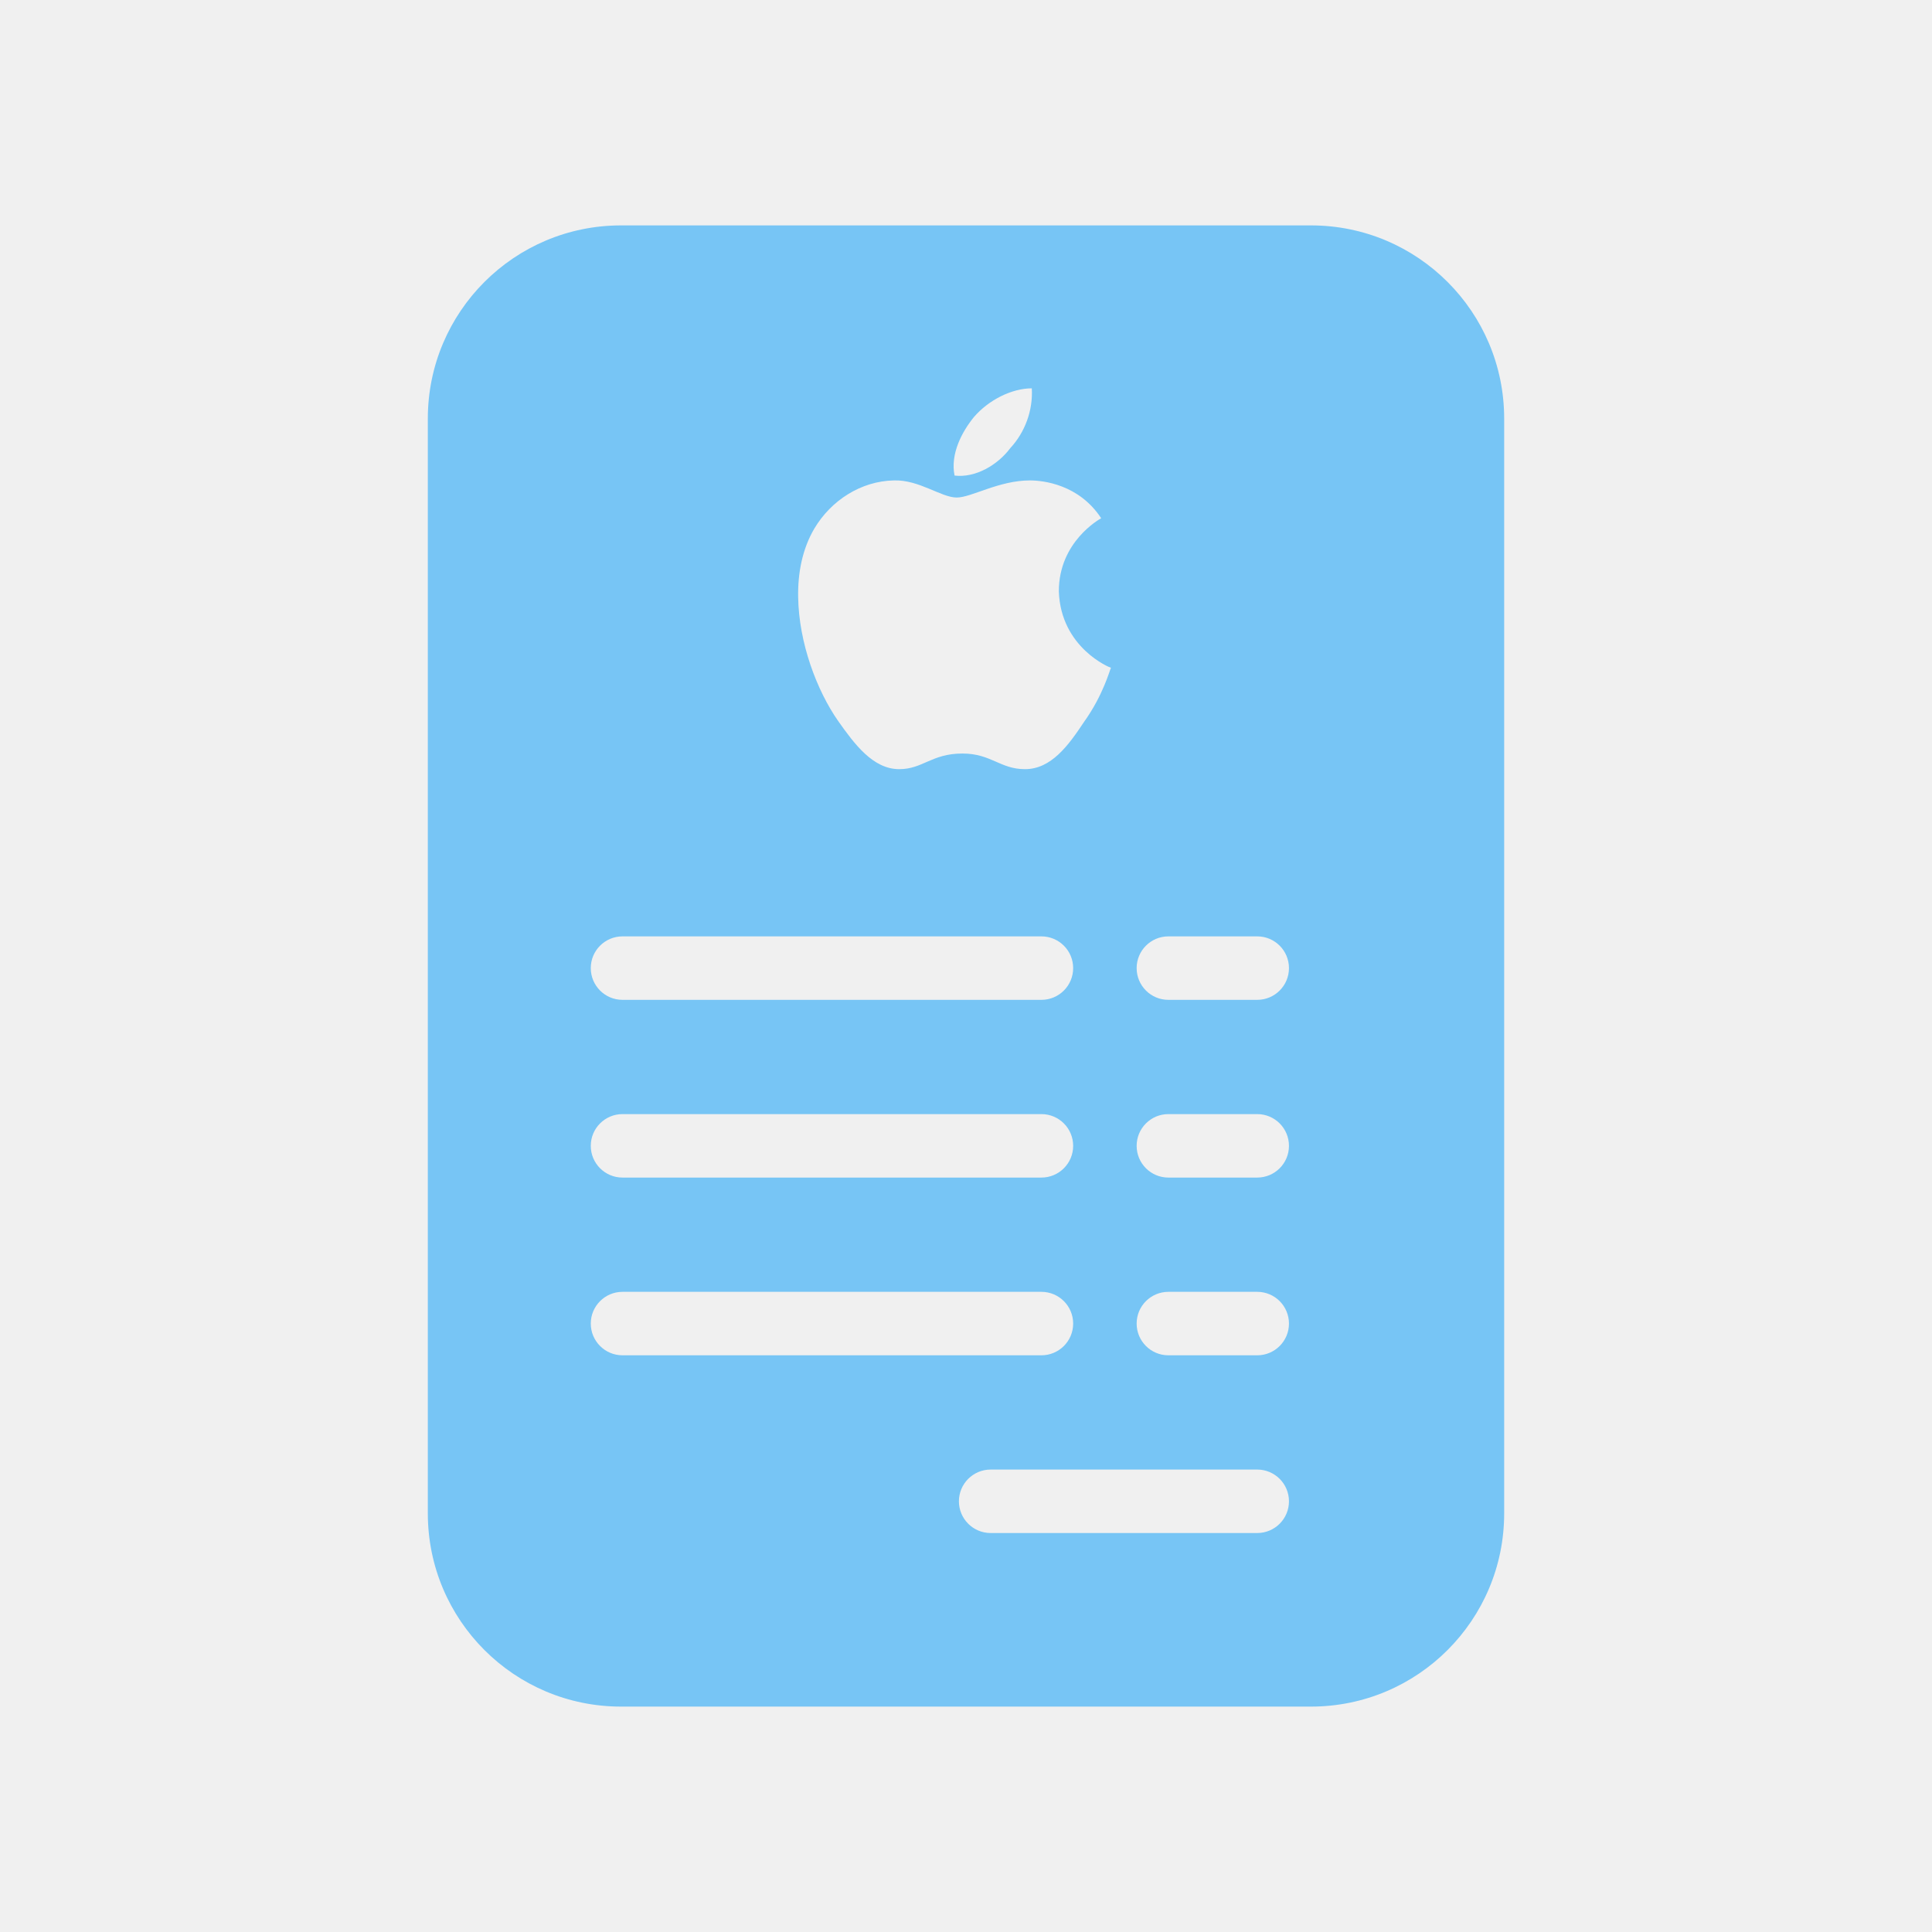
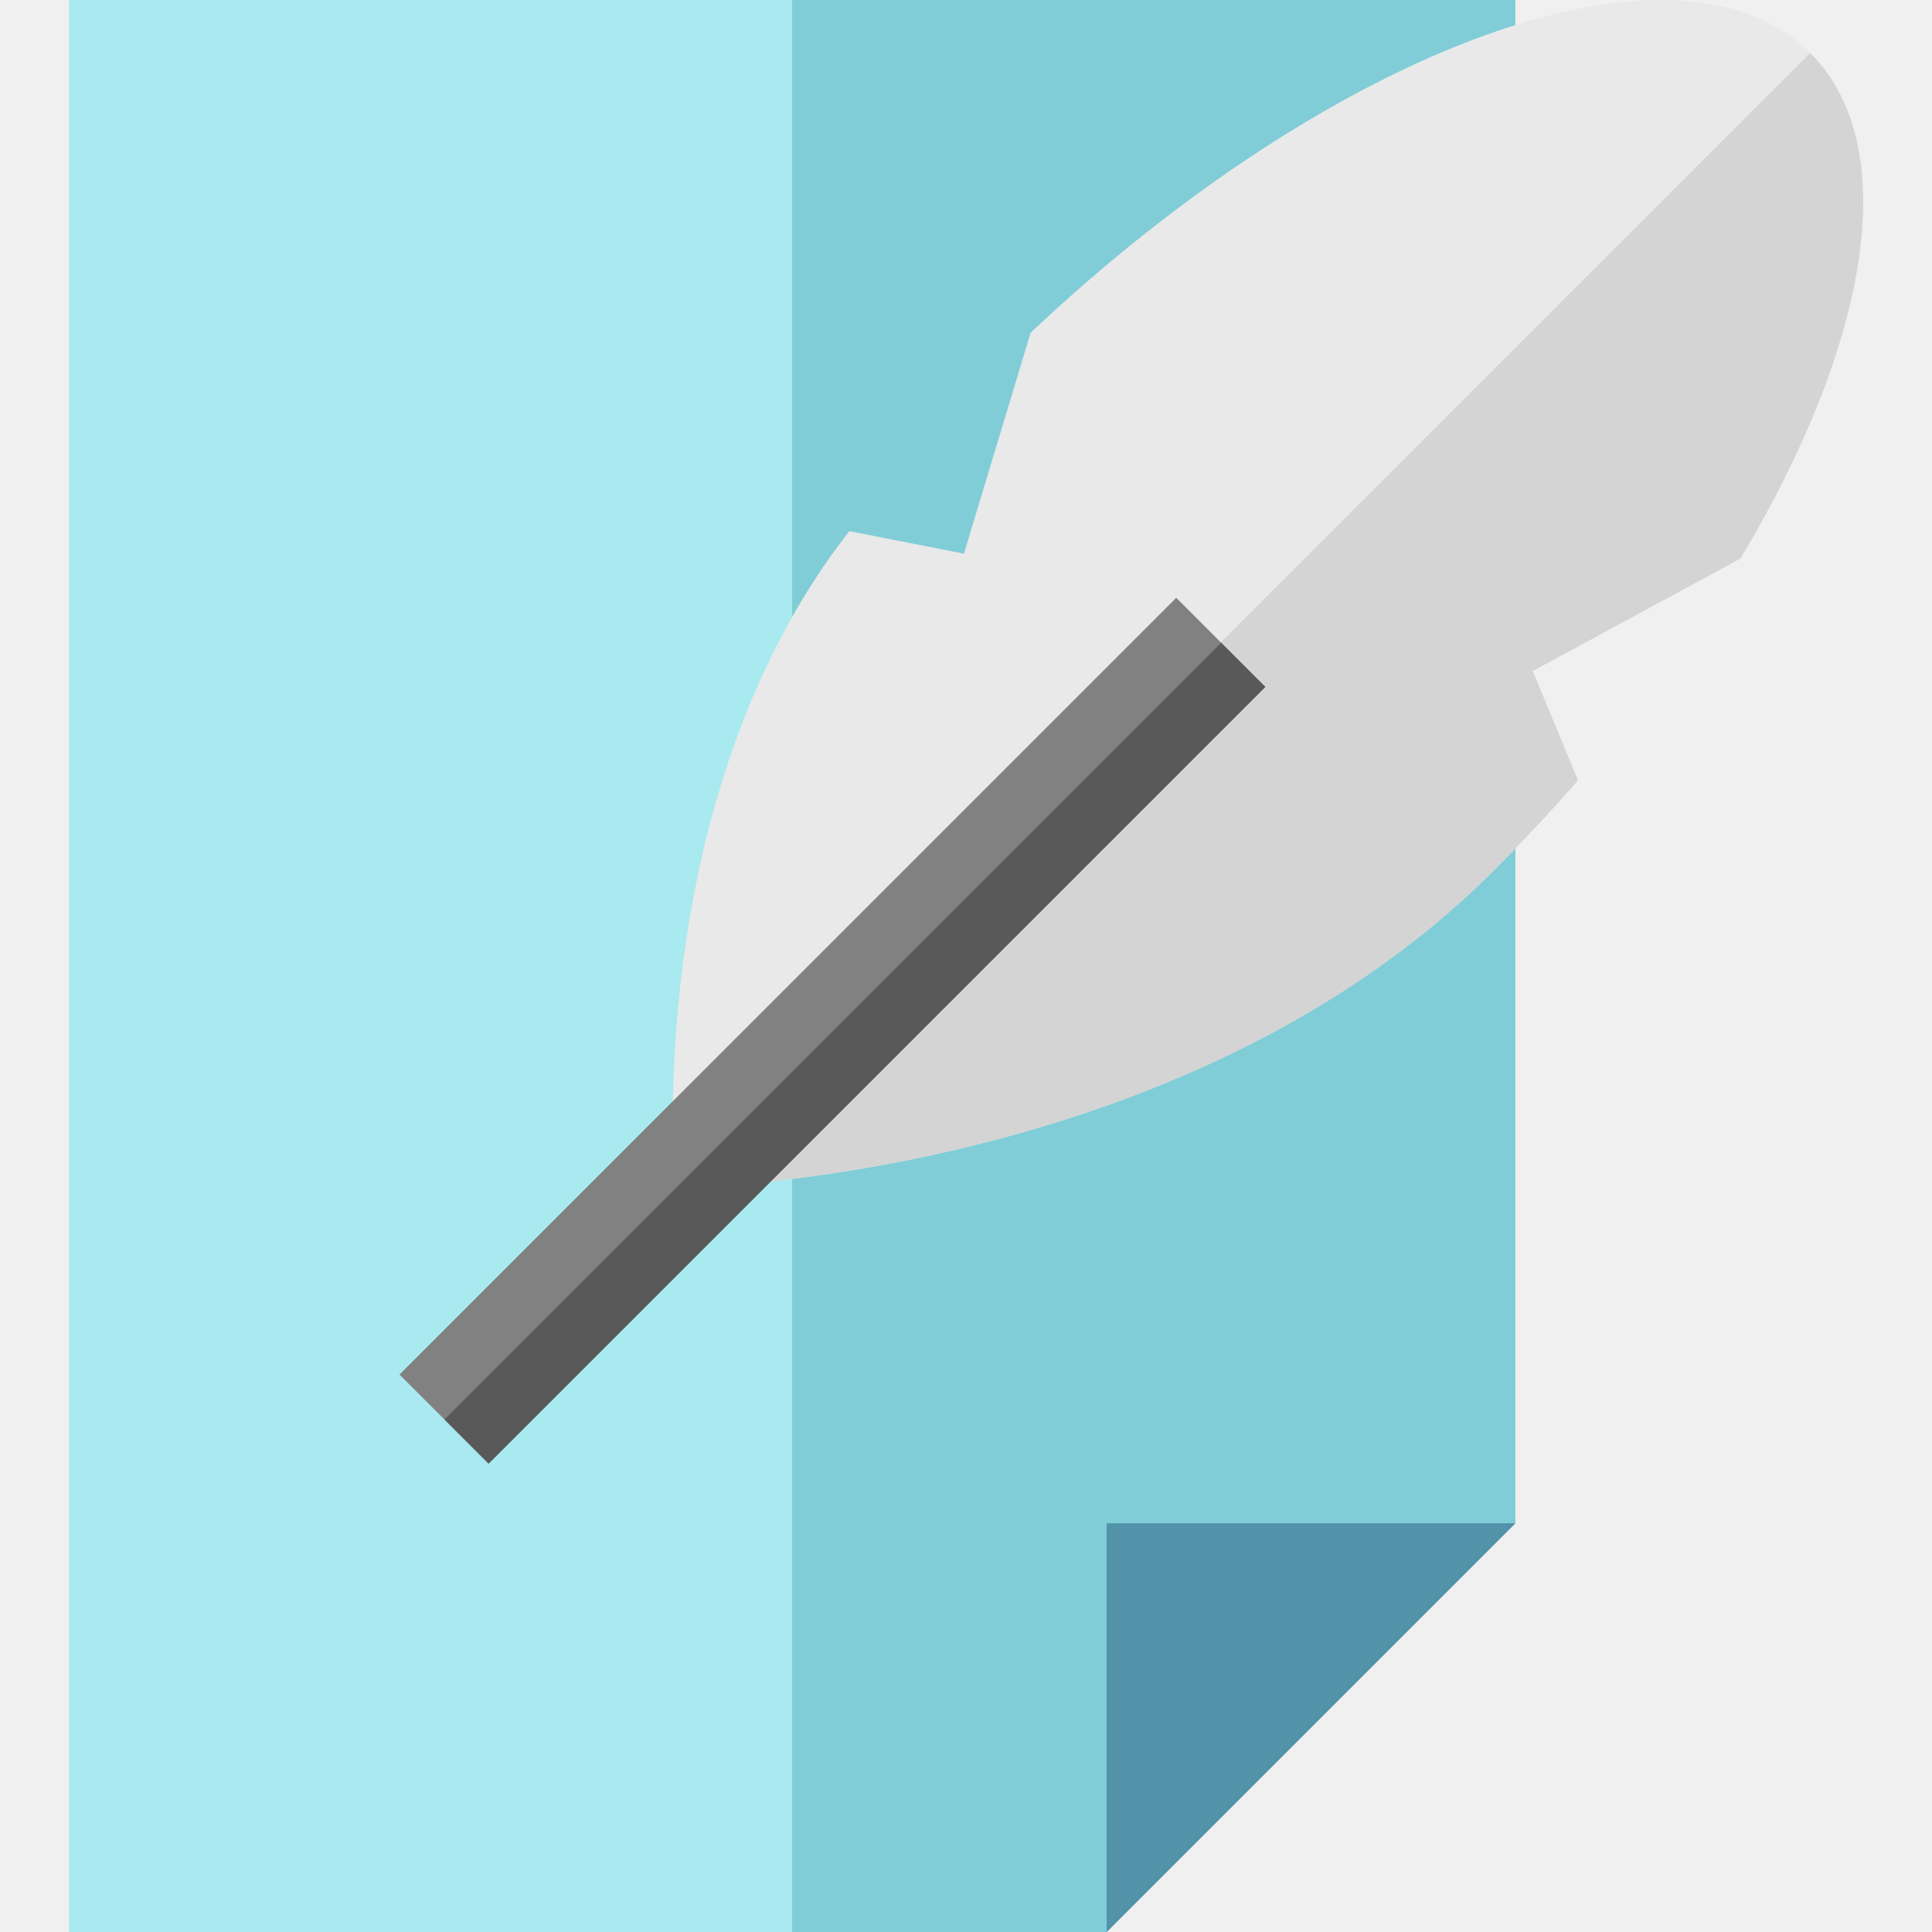
- <svg xmlns="http://www.w3.org/2000/svg" height="120" viewBox="0 0 120 120" width="120">
-   <mask id="a" fill="#fff">
-     <path d="m0 0h120v120h-120z" fill="#fff" fill-rule="evenodd" />
-   </mask>
-   <path d="m81.428 14c6.627 0 11.999 5.372 11.999 11.999v68.002c0 6.627-5.372 11.999-11.999 11.999h-42.856c-6.627 0-11.999-5.372-11.999-11.999v-68.002c0-6.627 5.372-11.999 11.999-11.999zm-3.339 77.277h-16.558c-1.089 0-1.971.883-1.971 1.971 0 1.089.883 1.971 1.971 1.971h16.558c1.089 0 1.971-.883 1.971-1.971 0-1.089-.883-1.971-1.971-1.971zm-13.404-11.039h-26.02c-1.089 0-1.971.883-1.971 1.971 0 1.089.883 1.971 1.971 1.971h26.02c1.089 0 1.971-.883 1.971-1.971 0-1.089-.883-1.971-1.971-1.971zm13.404 0h-5.519c-1.089 0-1.971.883-1.971 1.971 0 1.089.883 1.971 1.971 1.971h5.519c1.089 0 1.971-.883 1.971-1.971 0-1.089-.883-1.971-1.971-1.971zm-13.404-11.039h-26.02c-1.089 0-1.971.883-1.971 1.971 0 1.089.883 1.971 1.971 1.971h26.02c1.089 0 1.971-.883 1.971-1.971 0-1.089-.883-1.971-1.971-1.971zm13.404 0h-5.519c-1.089 0-1.971.883-1.971 1.971 0 1.089.883 1.971 1.971 1.971h5.519c1.089 0 1.971-.883 1.971-1.971 0-1.089-.883-1.971-1.971-1.971zm-13.404-11.039h-26.02c-1.089 0-1.971.883-1.971 1.971 0 1.089.883 1.971 1.971 1.971h26.02c1.089 0 1.971-.883 1.971-1.971 0-1.089-.883-1.971-1.971-1.971zm13.404 0h-5.519c-1.089 0-1.971.883-1.971 1.971 0 1.089.883 1.971 1.971 1.971h5.519c1.089 0 1.971-.883 1.971-1.971 0-1.089-.883-1.971-1.971-1.971zm-14.121-28.32c-1.93 0-3.635 1.063-4.547 1.063-.952 0-2.339-1.115-3.899-1.063-2.035.039-3.899 1.233-4.943 2.991-.74 1.259-1.031 2.742-1.004 4.251.04 2.847 1.163 5.812 2.485 7.701 1.018 1.443 2.168 2.991 3.793 2.991 1.467 0 2.009-.971 3.925-.971 1.784 0 2.339.971 3.886.971 1.626 0 2.696-1.469 3.661-2.926 1.216-1.692 1.626-3.306 1.679-3.372-.053 0-3.119-1.233-3.238-4.749 0-3.083 2.524-4.474 2.63-4.539-1.375-2.099-3.595-2.348-4.428-2.348zm.119-5.72c-1.242 0-2.683.722-3.595 1.784-.714.879-1.48 2.257-1.203 3.634 1.282.157 2.67-.643 3.463-1.706.912-.984 1.414-2.335 1.335-3.713z" fill="#77c5f5" fill-rule="evenodd" mask="url(#a)" />
+ <svg xmlns="http://www.w3.org/2000/svg" version="1.1" id="Layer_1" viewBox="0 0 512 512" xml:space="preserve">
+   <polygon style="fill:#A8EAEF;" points="401.602,403.673 293.276,512 18.248,512 18.248,0 401.602,0 " />
+   <polygon style="fill:#80CDD8;" points="401.602,403.673 293.276,512 209.926,512 209.926,0 401.602,0 " />
+   <polygon style="fill:#5293A9;" points="293.276,512 293.276,403.673 401.602,403.673 " />
+   <path style="fill:#E9E9E9;" d="M406.203,177.829l55.038-29.814c34.095-56.921,43.237-109.216,18.48-133.975  c-35.179-35.18-125.931-1.96-206.595,74.139l-17.672,58.547l-30.384-5.964c-55.723,71.275-46.16,174.09-46.16,174.09  s133.73-0.945,216.798-84.014c7.913-7.912,15.406-15.951,22.468-24.052L406.203,177.829z" />
+   <path style="fill:#D4D4D4;" d="M406.203,177.829l55.038-29.814c34.095-56.921,43.237-109.216,18.48-133.975L178.909,314.852  c0,0,133.73-0.945,216.798-84.014c7.913-7.912,15.406-15.951,22.468-24.052L406.203,177.829z" />
+   <rect x="203.904" y="127.595" transform="matrix(-0.7071 -0.7071 0.7071 -0.7071 183.4377 622.2859)" style="fill:#818181;" width="33.39" height="291.114" />
+   <rect x="80.999" y="270.835" transform="matrix(-0.7071 0.7071 -0.7071 -0.7071 584.113 316.2639)" style="fill:#595959;" width="291.114" height="16.541" />
</svg>
